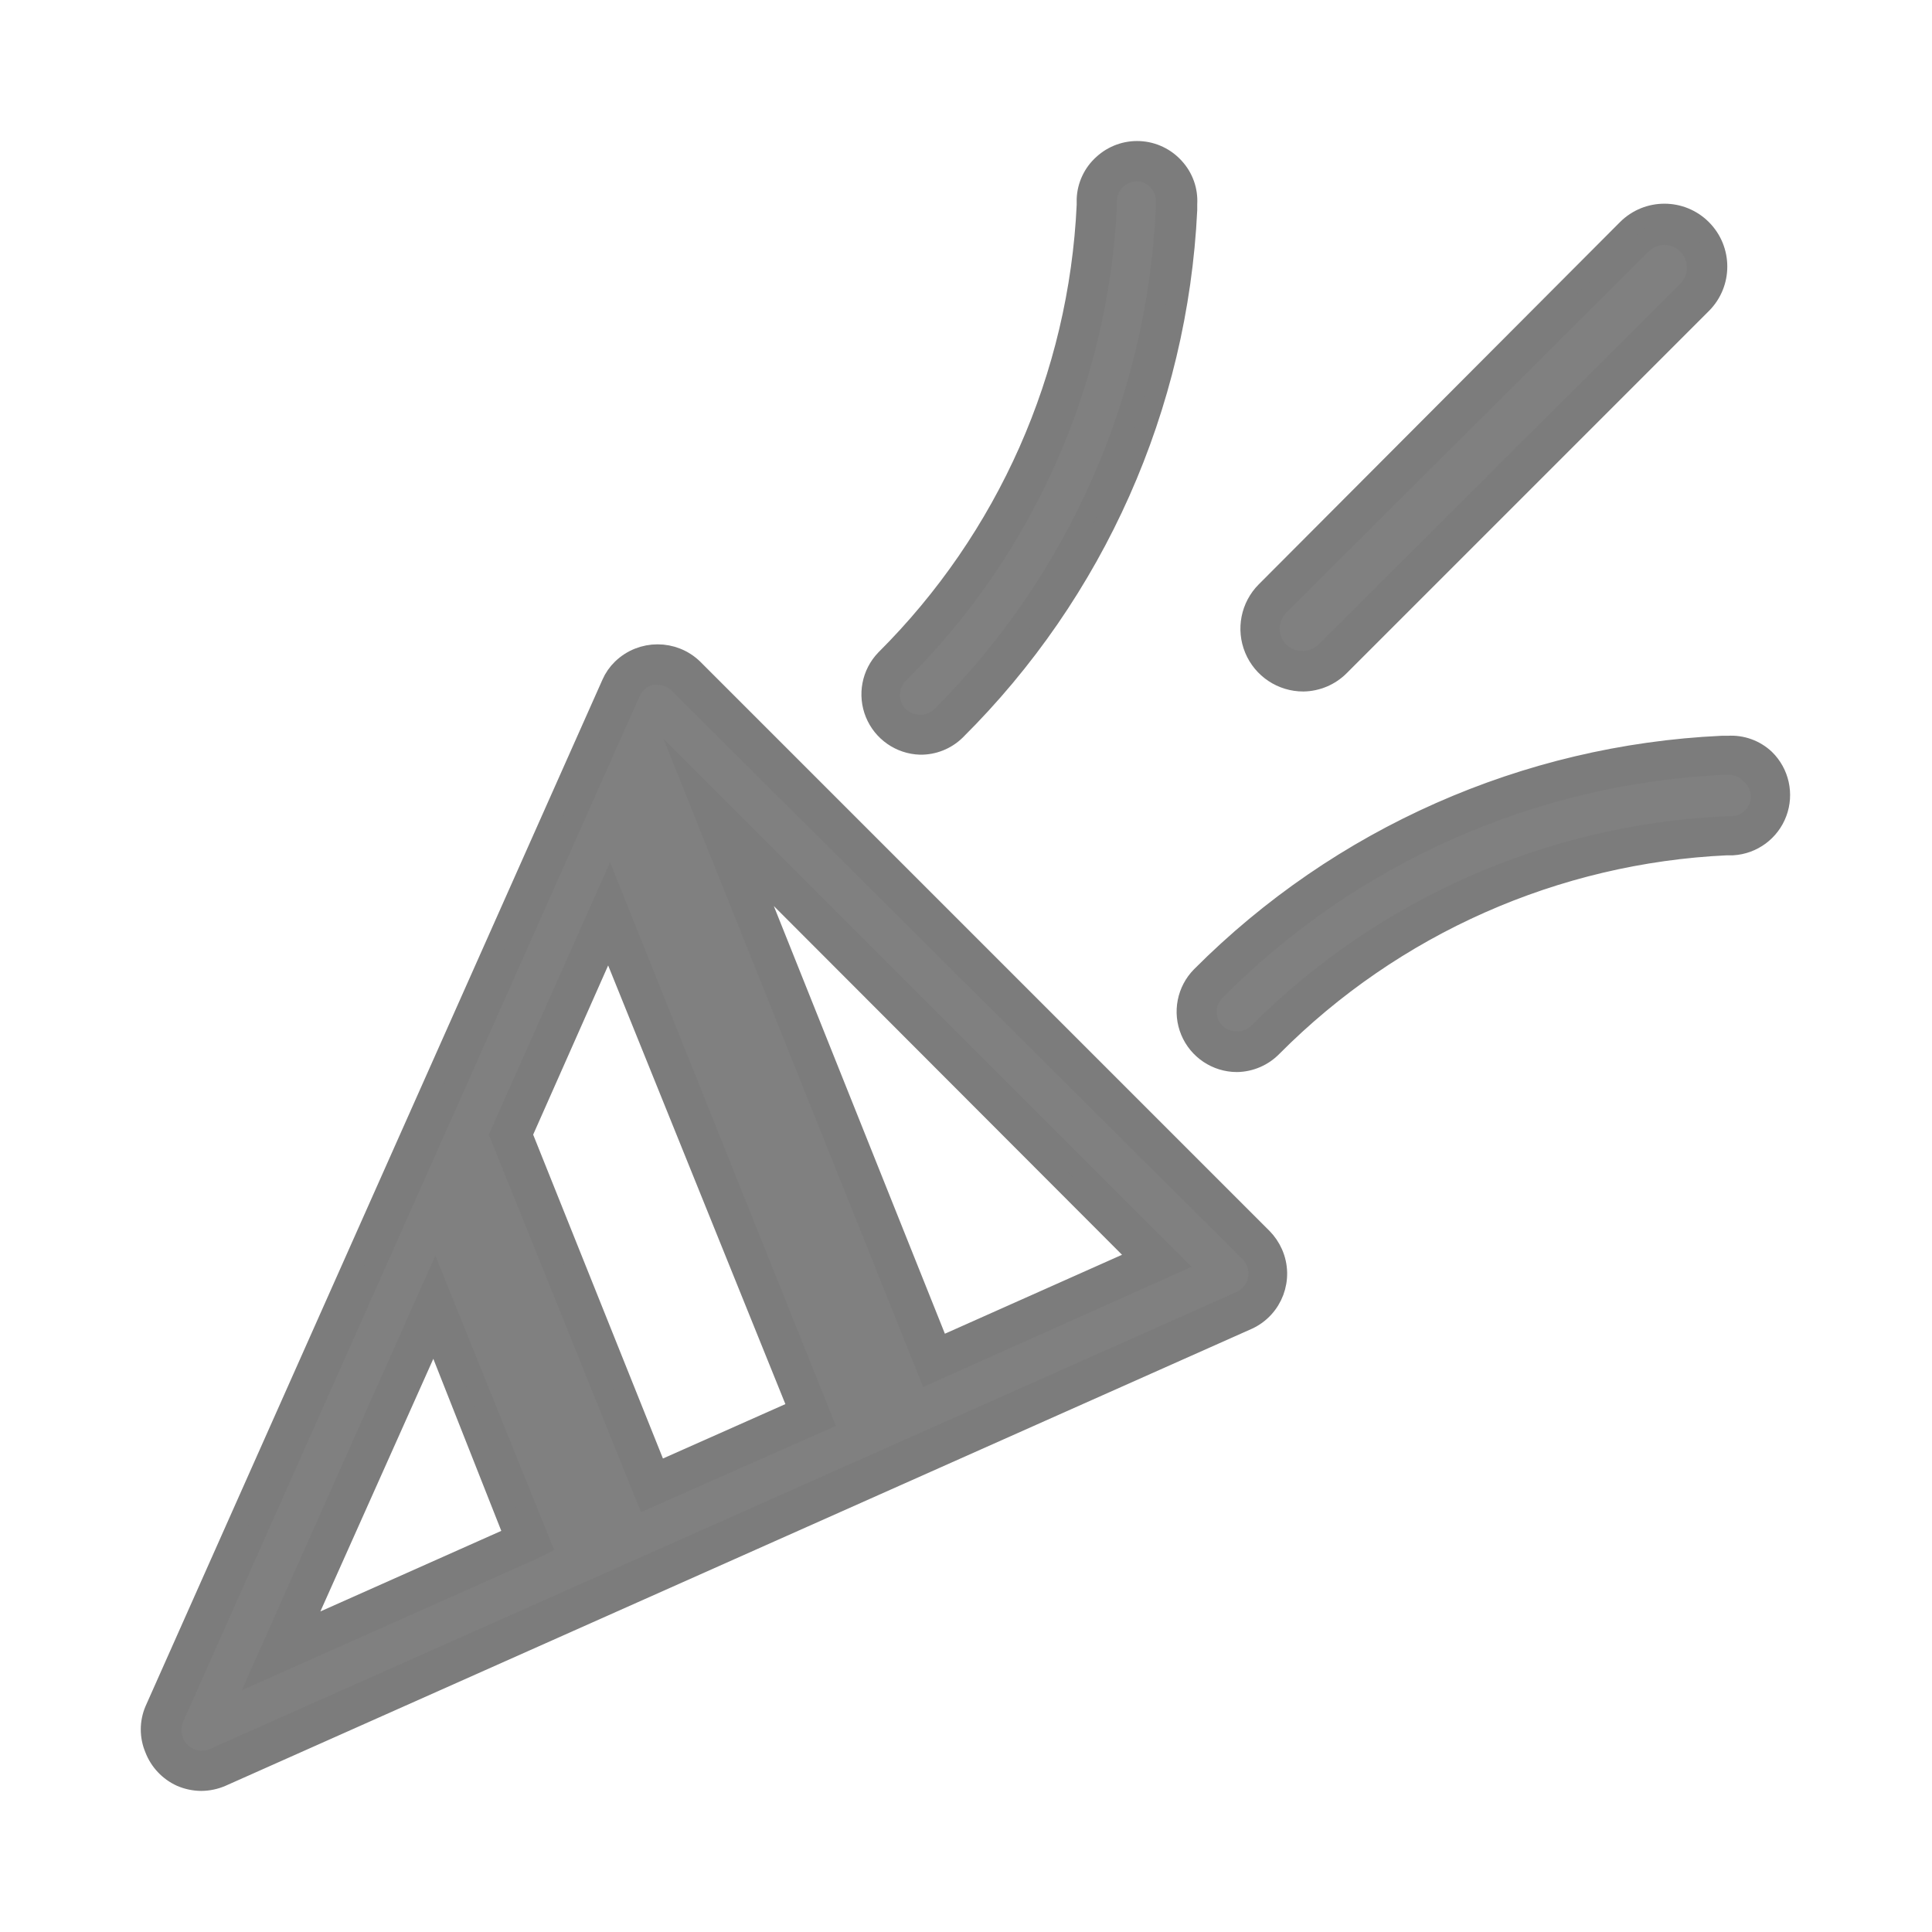
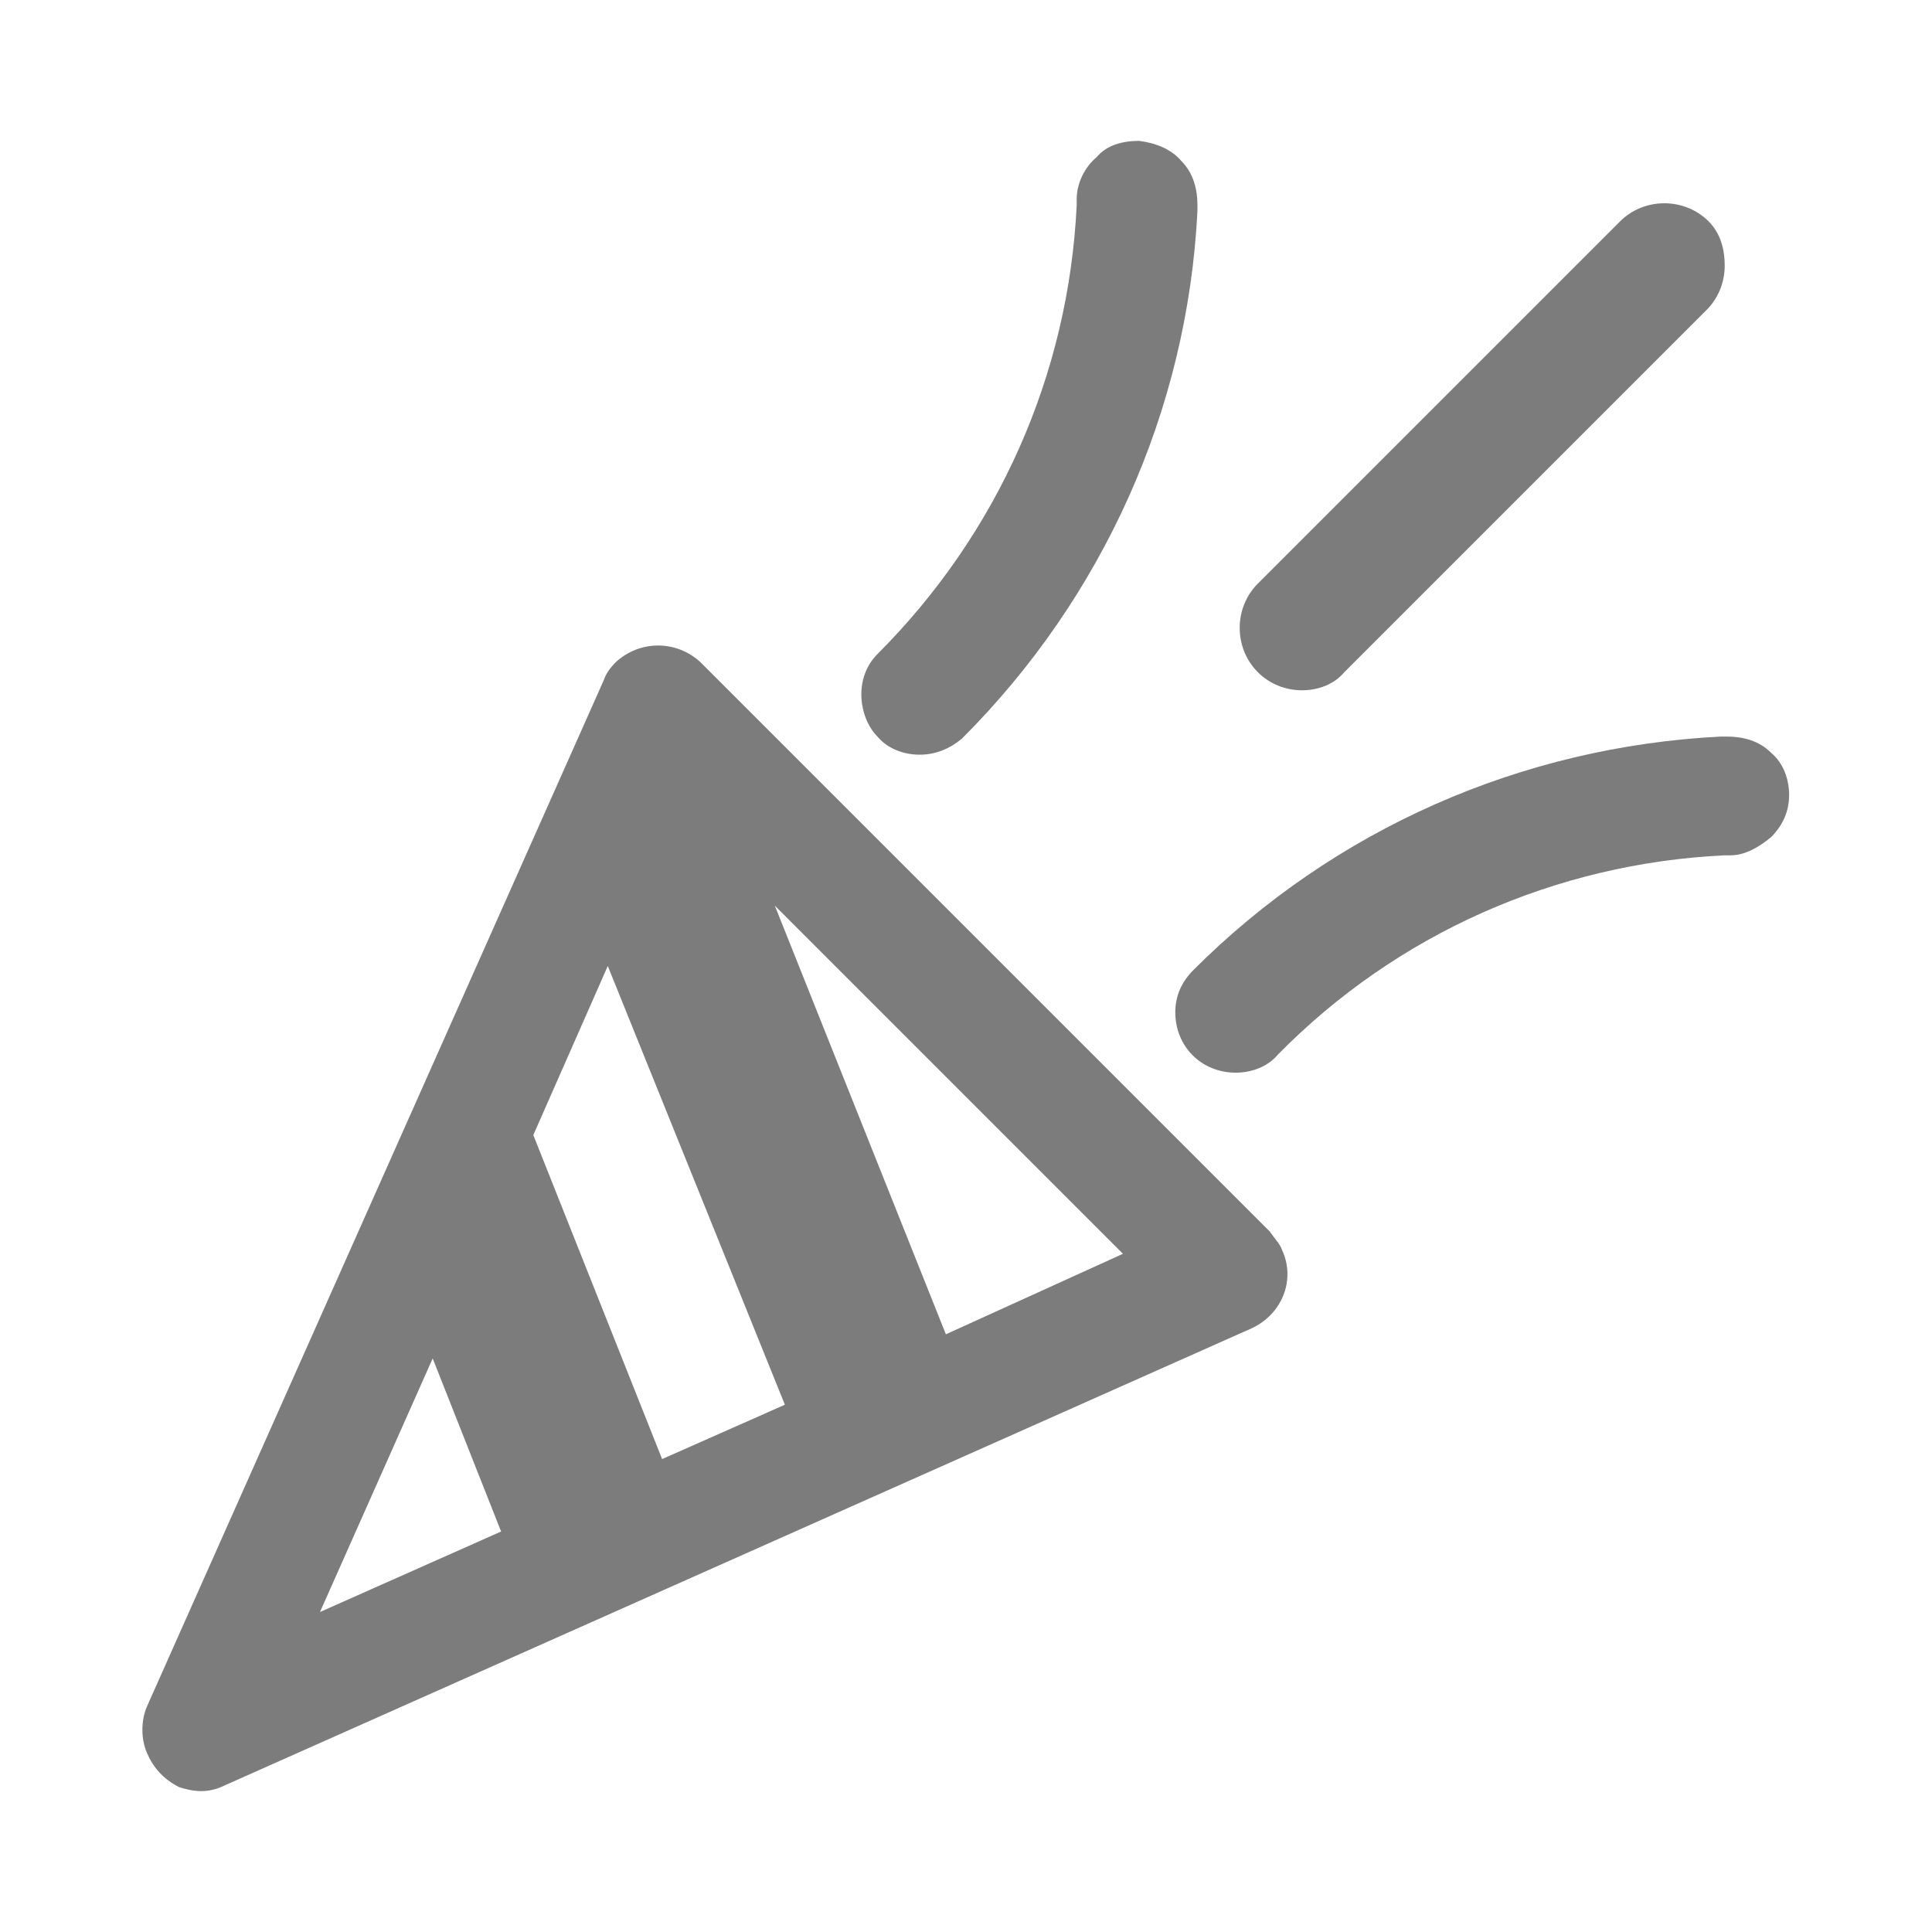
- <svg xmlns="http://www.w3.org/2000/svg" id="Layer_1" data-name="Layer 1" viewBox="0 0 96 96">
-   <defs>
-     <style>.cls-1{fill:gray;}.cls-1,.cls-2{stroke:#7c7c7c;stroke-miterlimit:10;}.cls-2{fill:#7c7c7c;}</style>
-   </defs>
-   <path class="cls-1" d="M61.46,52.27a2,2,0,0,0,1.41-.58A34.69,34.69,0,0,1,85.78,41.55h.3a2,2,0,1,0-.16-4h-.33a38.61,38.61,0,0,0-25.54,11.3,2,2,0,0,0,1.41,3.41Z" />
-   <path class="cls-2" d="M61.46,52.77a2.5,2.5,0,0,1-1.77-4.26A39.09,39.09,0,0,1,85.56,37.06h.31a2.44,2.44,0,0,1,1.83.66A2.5,2.5,0,0,1,86.1,42h-.3A34.07,34.07,0,0,0,63.23,52,2.51,2.51,0,0,1,61.46,52.77ZM86,38h-.39A38.08,38.08,0,0,0,60.4,49.22a1.48,1.48,0,0,0,0,2.11,1.54,1.54,0,0,0,2.12,0A35.11,35.11,0,0,1,85.75,41.06l.31,0a1.5,1.5,0,0,0,1.44-1.56,1.52,1.52,0,0,0-.48-1A1.54,1.54,0,0,0,86,38Z" />
-   <path class="cls-1" d="M45.72,36.53a2,2,0,0,0,1.41-.59,38.6,38.6,0,0,0,11.3-25.53V10.1a2,2,0,0,0-4-.19v.31A34.67,34.67,0,0,1,44.3,33.12a2,2,0,0,0,1.42,3.41Z" />
-   <path class="cls-2" d="M45.72,37A2.5,2.5,0,0,1,44,32.77a34.1,34.1,0,0,0,10-22.58v-.3a2.45,2.45,0,0,1,.82-1.73,2.49,2.49,0,0,1,3.53.17,2.43,2.43,0,0,1,.64,1.8v.3A39.09,39.09,0,0,1,47.48,36.3,2.47,2.47,0,0,1,45.72,37ZM56.45,8.51A1.5,1.5,0,0,0,55,9.93v.31A35.14,35.14,0,0,1,44.66,33.47a1.49,1.49,0,0,0,0,2.12,1.53,1.53,0,0,0,2.12,0A38.1,38.1,0,0,0,57.93,10.38v-.3A1.47,1.47,0,0,0,57.56,9a1.49,1.49,0,0,0-1-.49Z" />
-   <path class="cls-1" d="M34.12,33.62a2,2,0,0,0-2.83,0,2.06,2.06,0,0,0-.41.6l-22.71,51a2,2,0,0,0,2.64,2.64l51-22.71a2,2,0,0,0,1-2.63,1.81,1.81,0,0,0-.42-.6ZM13.94,82.05,21.54,65l4.58,11.43a1.3,1.3,0,0,0,.08.17Zm18.41-8.2-7-17.45,4.9-11,10,24.92Zm14.06-6.27L35.71,40.87,57.49,62.65Z" />
-   <path class="cls-2" d="M10,88.49a2.59,2.59,0,0,1-1-.21,2.51,2.51,0,0,1-1.31-1.39,2.44,2.44,0,0,1,0-1.91l22.7-51a2.34,2.34,0,0,1,.52-.75,2.54,2.54,0,0,1,3.53,0L62.73,61.52a2.56,2.56,0,0,1,.51.75A2.51,2.51,0,0,1,62,65.57L11,88.28A2.59,2.59,0,0,1,10,88.49Zm22.7-55a1.52,1.52,0,0,0-1.06.44,1.57,1.57,0,0,0-.31.45l-22.7,51a1.53,1.53,0,0,0,0,1.15,1.46,1.46,0,0,0,.79.83,1.45,1.45,0,0,0,1.22,0l51-22.7a1.51,1.51,0,0,0,.76-2,1.57,1.57,0,0,0-.31-.45L33.76,34A1.5,1.5,0,0,0,32.7,33.53ZM13,83l8.61-19.33,5.29,13.11-.46.23Zm8.56-16.77L14.93,81.06l10.62-4.73Zm10.56,8.24L24.83,56.39l5.46-12.26,10.6,26.46Zm-6.17-18.1,6.72,16.77,7-3.11L30.24,46.69ZM46.14,68.25,34.34,38.79l24,24ZM37.08,42.94l9.6,24,9.94-4.43Z" />
-   <line class="cls-1" x1="64.76" y1="31.24" x2="82.7" y2="13.3" />
-   <rect class="cls-2" x="61.04" y="21.77" width="25.38" height="1" transform="translate(5.85 58.66) rotate(-45)" />
-   <path class="cls-1" d="M64.76,33.36a2.09,2.09,0,0,1-1.5-.62,2.12,2.12,0,0,1,0-3L81.2,11.8a2.12,2.12,0,0,1,3,3L66.26,32.74A2.09,2.09,0,0,1,64.76,33.36Z" />
-   <path class="cls-2" d="M64.76,33.86a2.62,2.62,0,0,1-1.86-4.47l17.95-18a2.62,2.62,0,1,1,3.71,3.71l-18,18A2.6,2.6,0,0,1,64.76,33.86ZM82.7,11.67a1.59,1.59,0,0,0-1.14.48l-18,17.94a1.64,1.64,0,0,0,0,2.3,1.67,1.67,0,0,0,2.3,0L83.85,14.45a1.64,1.64,0,0,0,0-2.3A1.61,1.61,0,0,0,82.7,11.67Z" />
+ <svg xmlns="http://www.w3.org/2000/svg" version="1.1" id="Layer_1" x="0px" y="0px" viewBox="0 0 96 96" style="enable-background:new 0 0 96 96;" xml:space="preserve">
+   <style type="text/css">
+ 	.st0{fill:#7C7C7C;}
+ </style>
+   <g>
+     <path class="st0" d="M88,37.4c-0.6-0.6-1.4-0.8-2.2-0.8l-0.3,0c-9.9,0.5-19.2,4.6-26.2,11.6c-0.6,0.6-0.9,1.3-0.9,2.1   c0,1.7,1.3,3,3,3h0h0c0.8,0,1.6-0.3,2.1-0.9c5.9-6,13.8-9.5,22.2-9.9l0.3,0c0.7,0,1.4-0.4,2-0.9c0.6-0.6,0.9-1.3,0.9-2.1   S88.6,37.9,88,37.4z" />
+     <path class="st0" d="M59.5,10.2c0-0.8-0.2-1.6-0.8-2.2l-0.4,0.3v0L58.7,8c-0.5-0.6-1.3-0.9-2.1-1c-0.8,0-1.6,0.2-2.1,0.8   c-0.6,0.5-1,1.3-1,2.1l0,0.3c-0.4,8.4-3.9,16.3-9.9,22.3c-0.5,0.5-0.8,1.2-0.8,2c0,0.8,0.3,1.6,0.8,2.1c0.5,0.6,1.3,0.9,2.1,0.9   c0,0,0,0,0,0c0.8,0,1.5-0.3,2.1-0.8c7-7,11.2-16.3,11.7-26.2L59.5,10.2z" />
+     <path class="st0" d="M63.7,62.1c-0.1-0.3-0.4-0.6-0.6-0.9L34.8,32.9c-1.2-1.1-3-1.1-4.2,0c-0.3,0.3-0.5,0.6-0.6,0.9l-22.7,51   c-0.3,0.7-0.3,1.6,0,2.3c0.3,0.7,0.8,1.3,1.6,1.7C9.2,88.9,9.6,89,10,89h0h0c0.4,0,0.8-0.1,1.2-0.3l51-22.7   C63.7,65.3,64.4,63.6,63.7,62.1z M39,69.8l-6.1,2.7l-6.4-16.1l3.7-8.4L39,69.8z M38.5,45l17.3,17.3L47,66.3L38.5,45z M24.9,76.1   l-9,4l5.6-12.6L24.9,76.1z" />
+     <path class="st0" d="M84.9,11c-1.2-1.2-3.2-1.2-4.4,0L62.5,29c-0.6,0.6-0.9,1.4-0.9,2.2c0,0.8,0.3,1.6,0.9,2.2   c0.6,0.6,1.4,0.9,2.2,0.9c0,0,0,0,0,0h0c0.8,0,1.6-0.3,2.1-0.9l18-18c0.6-0.6,0.9-1.4,0.9-2.2S85.5,11.6,84.9,11z" />
+   </g>
</svg>
